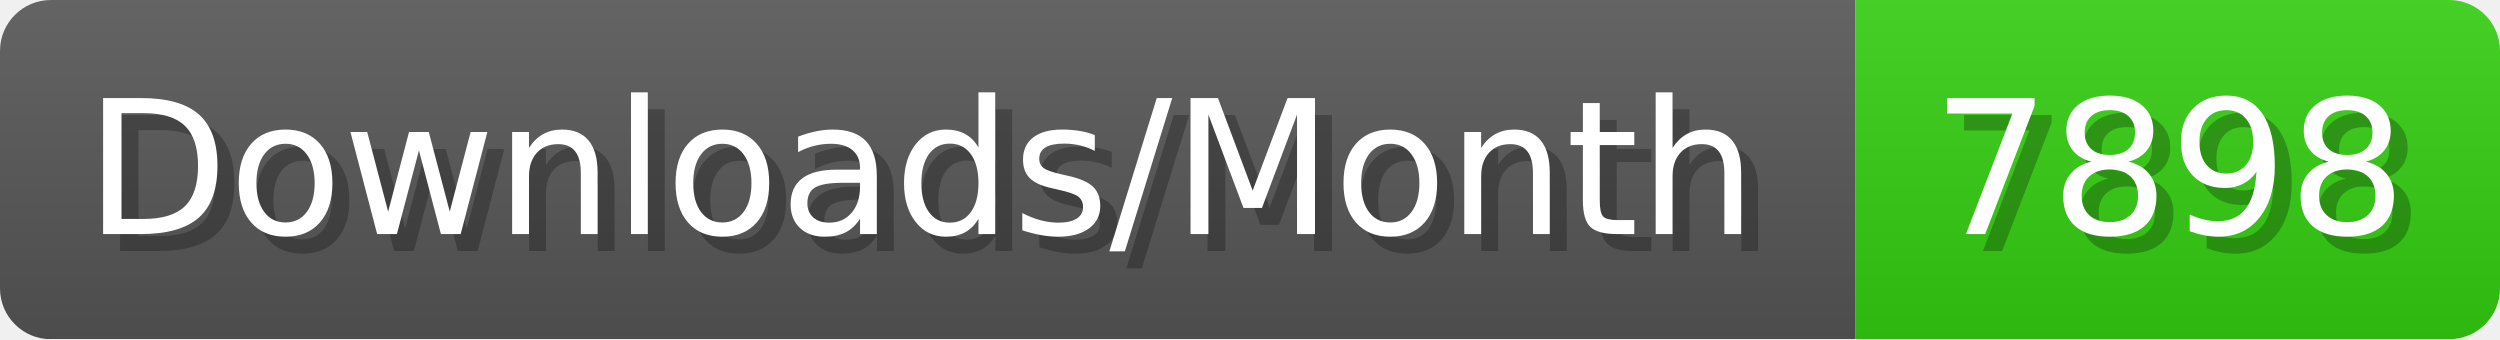
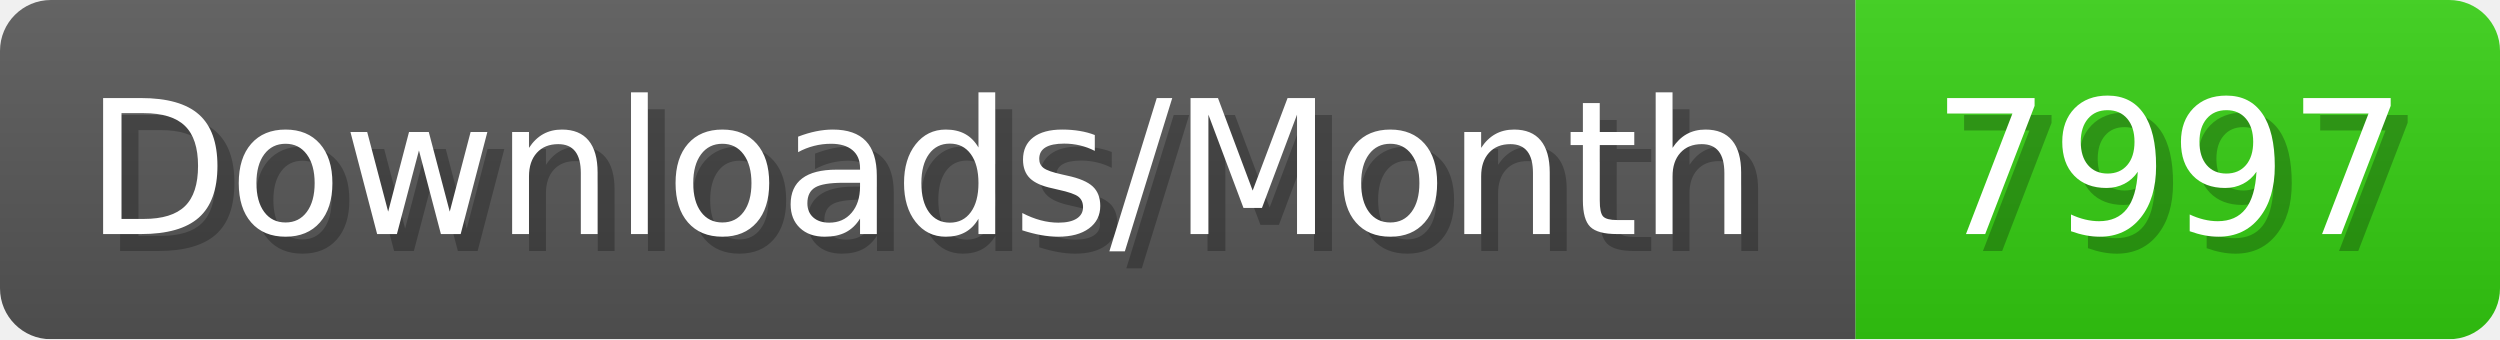
- <svg xmlns="http://www.w3.org/2000/svg" width="147.4" height="20" viewBox="0 0 1474 200" role="img" aria-label="Downloads/Month: 7898">
+ <svg xmlns="http://www.w3.org/2000/svg" width="147.4" height="20" viewBox="0 0 1474 200" role="img" aria-label="Downloads/Month: 7997">
  <linearGradient id="YlXUI" x2="0" y2="100%">
    <stop offset="0" stop-opacity=".1" stop-color="#EEE" />
    <stop offset="1" stop-opacity=".1" />
  </linearGradient>
  <mask id="JHhop">
    <rect width="1474" height="200" rx="30" fill="#FFF" />
  </mask>
  <g mask="url(#JHhop)">
    <rect width="1094" height="200" fill="#555" />
    <rect width="380" height="200" fill="#3C1" x="1094" />
    <rect width="1474" height="200" fill="url(#YlXUI)" />
  </g>
  <g aria-hidden="true" fill="#fff" text-anchor="start" font-family="Verdana,DejaVu Sans,sans-serif" font-size="110">
    <text x="60" y="148" textLength="994" fill="#000" opacity="0.25">Downloads/Month</text>
    <text x="50" y="138" textLength="994">Downloads/Month</text>
-     <text x="1149" y="148" textLength="280" fill="#000" opacity="0.25">7898</text>
-     <text x="1139" y="138" textLength="280">7898</text>
+     <text x="1149" y="148" textLength="280" fill="#000" opacity="0.25">7997</text>
+     <text x="1139" y="138" textLength="280">7997</text>
  </g>
</svg>
